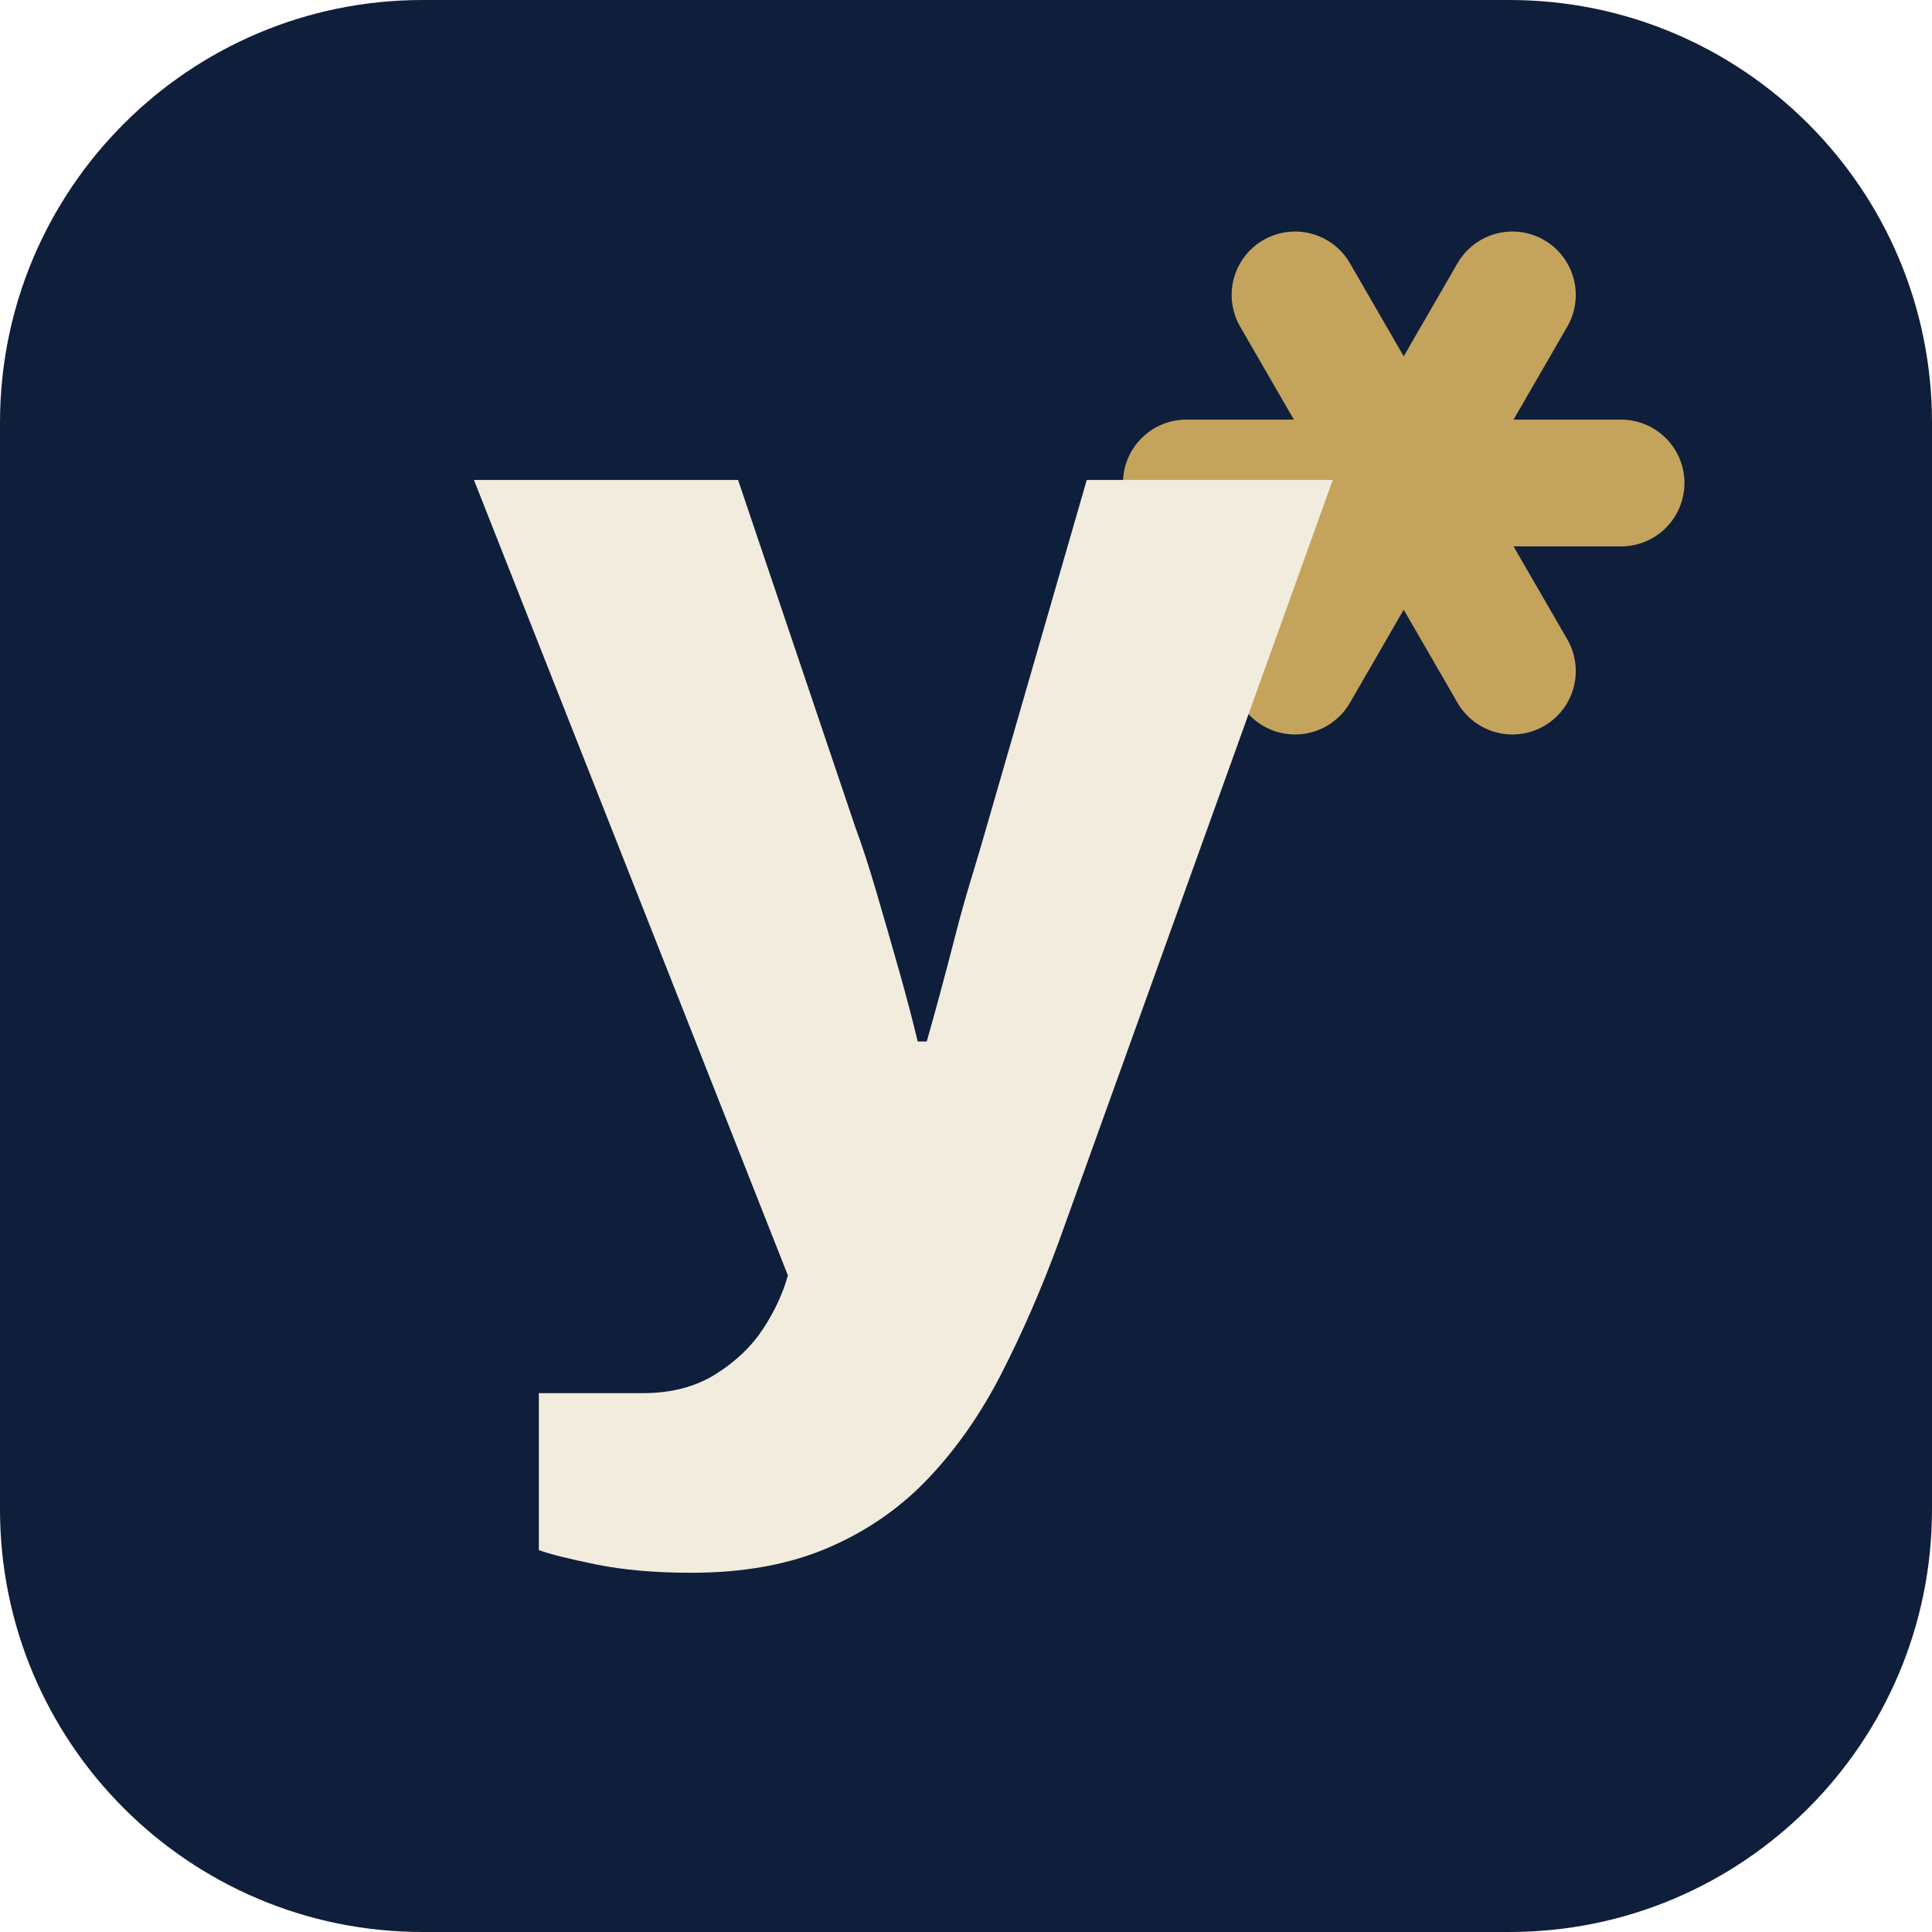
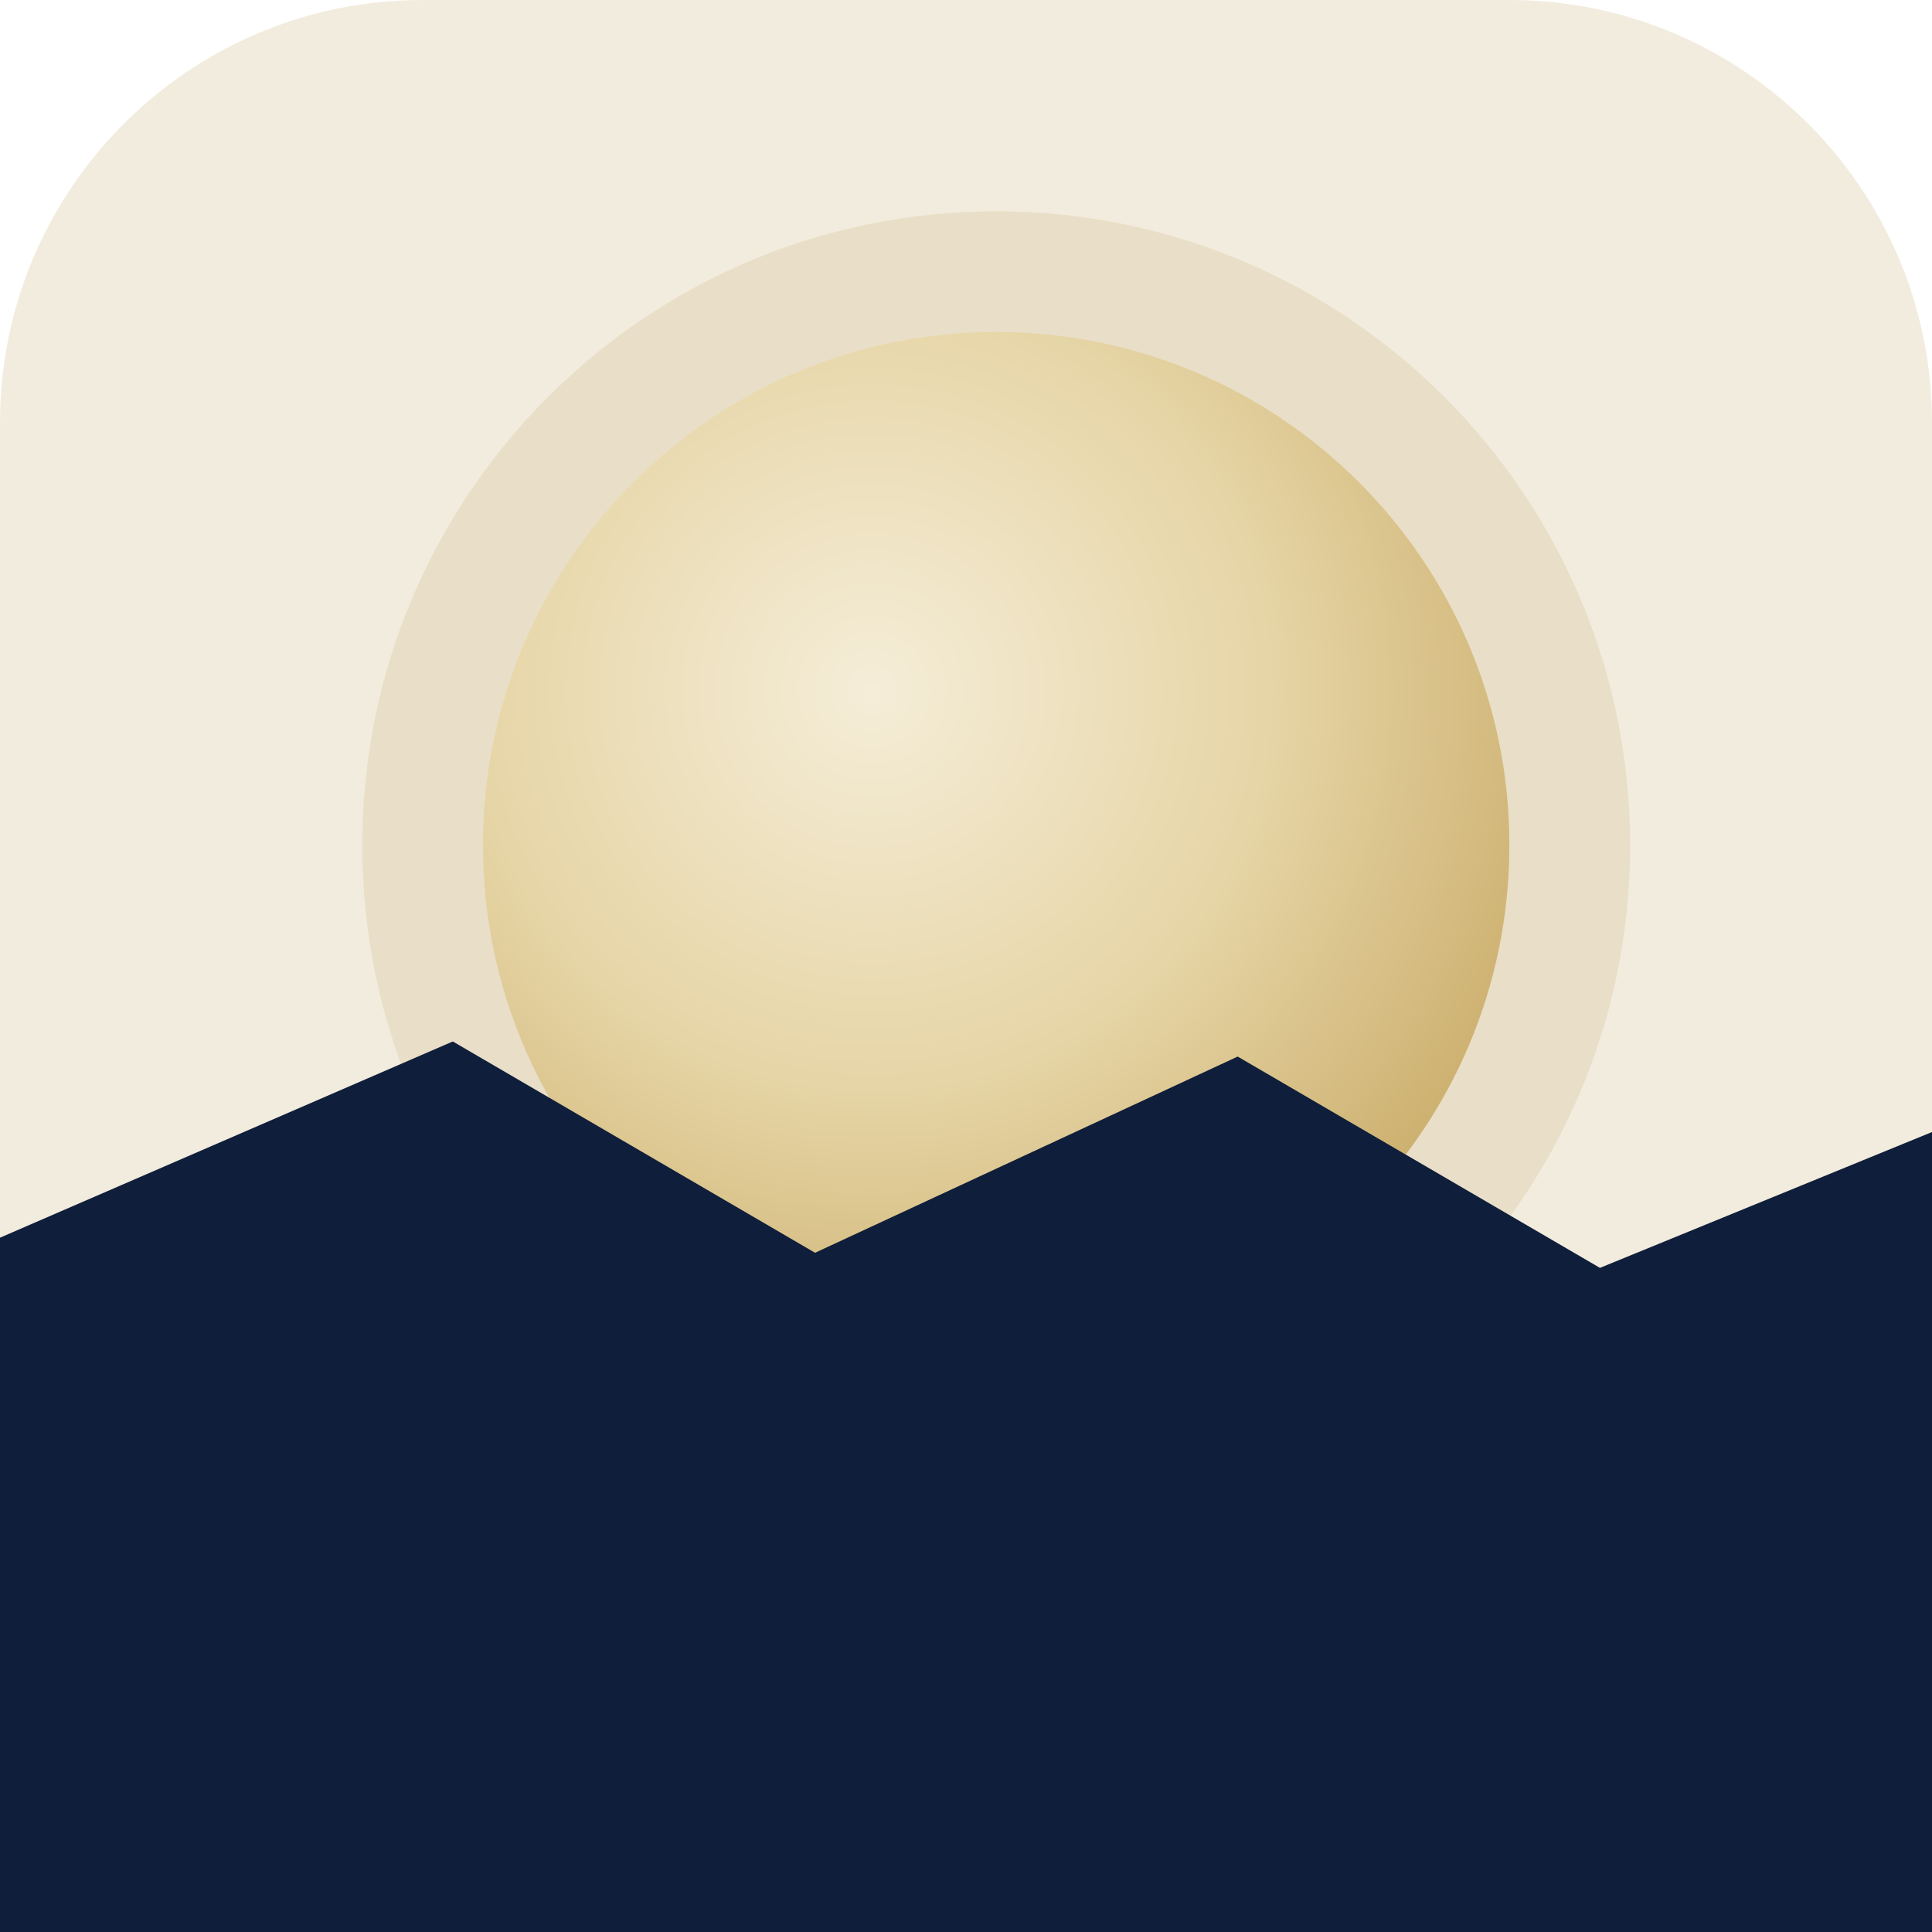
<svg xmlns="http://www.w3.org/2000/svg" viewBox="0 0 64 64">
-   <rect width="64" height="64" rx="14" fill="#0f1e3a" />
-   <g stroke="#c4a35c" stroke-width="4.2" stroke-linecap="round">
-     <line x1="39.3" y1="16" x2="53.7" y2="16" />
-     <line x1="42.9" y1="9.77" x2="50.1" y2="22.23" />
-     <line x1="42.9" y1="22.23" x2="50.1" y2="9.77" />
-   </g>
-   <g transform="translate(15.6 42.25) scale(0.05 -0.05)">
-     <path fill="#f2ecde" d="M146 -197Q110 -197 83 -191.5Q56 -186 45 -182L45 -78L114 -78Q142 -78 162 -65.5Q182 -53 193.5 -35.5Q205 -18 210 0L2 527L177 527L255 296Q261 280 268.5 254.5Q276 229 283.5 202.5Q291 176 296 155L302 155Q306 169 311 187.5Q316 206 321 225.5Q326 245 331.5 263Q337 281 341 295L408 527L571 527L389 21Q372 -25 351.5 -65Q331 -105 303 -134.5Q275 -164 236.5 -180.5Q198 -197 146 -197Z" />
-   </g>
+   <defs>
+     <radialGradient id="sunball3" cx="38%" cy="35%" r="80%">
+       <stop offset="0%" stop-color="#f5edd8" />
+       <stop offset="48%" stop-color="#e6d5a6" />
+       <stop offset="100%" stop-color="#c4a35c" />
+     </radialGradient>
+   </defs>
+   <rect width="64" height="64" rx="14" fill="#f2ecde" />
+   <circle cx="33" cy="28" r="21" fill="#c4a35c" opacity="0.18" />
+   <circle cx="33" cy="28" r="17" fill="url(#sunball3)" />
+   <path d="M0 41 L15 34.5 L27 41.5 L41 35 L53 42 L64 37.5 L64 64 L0 64 Z" fill="#0f1e3a" />
</svg>
